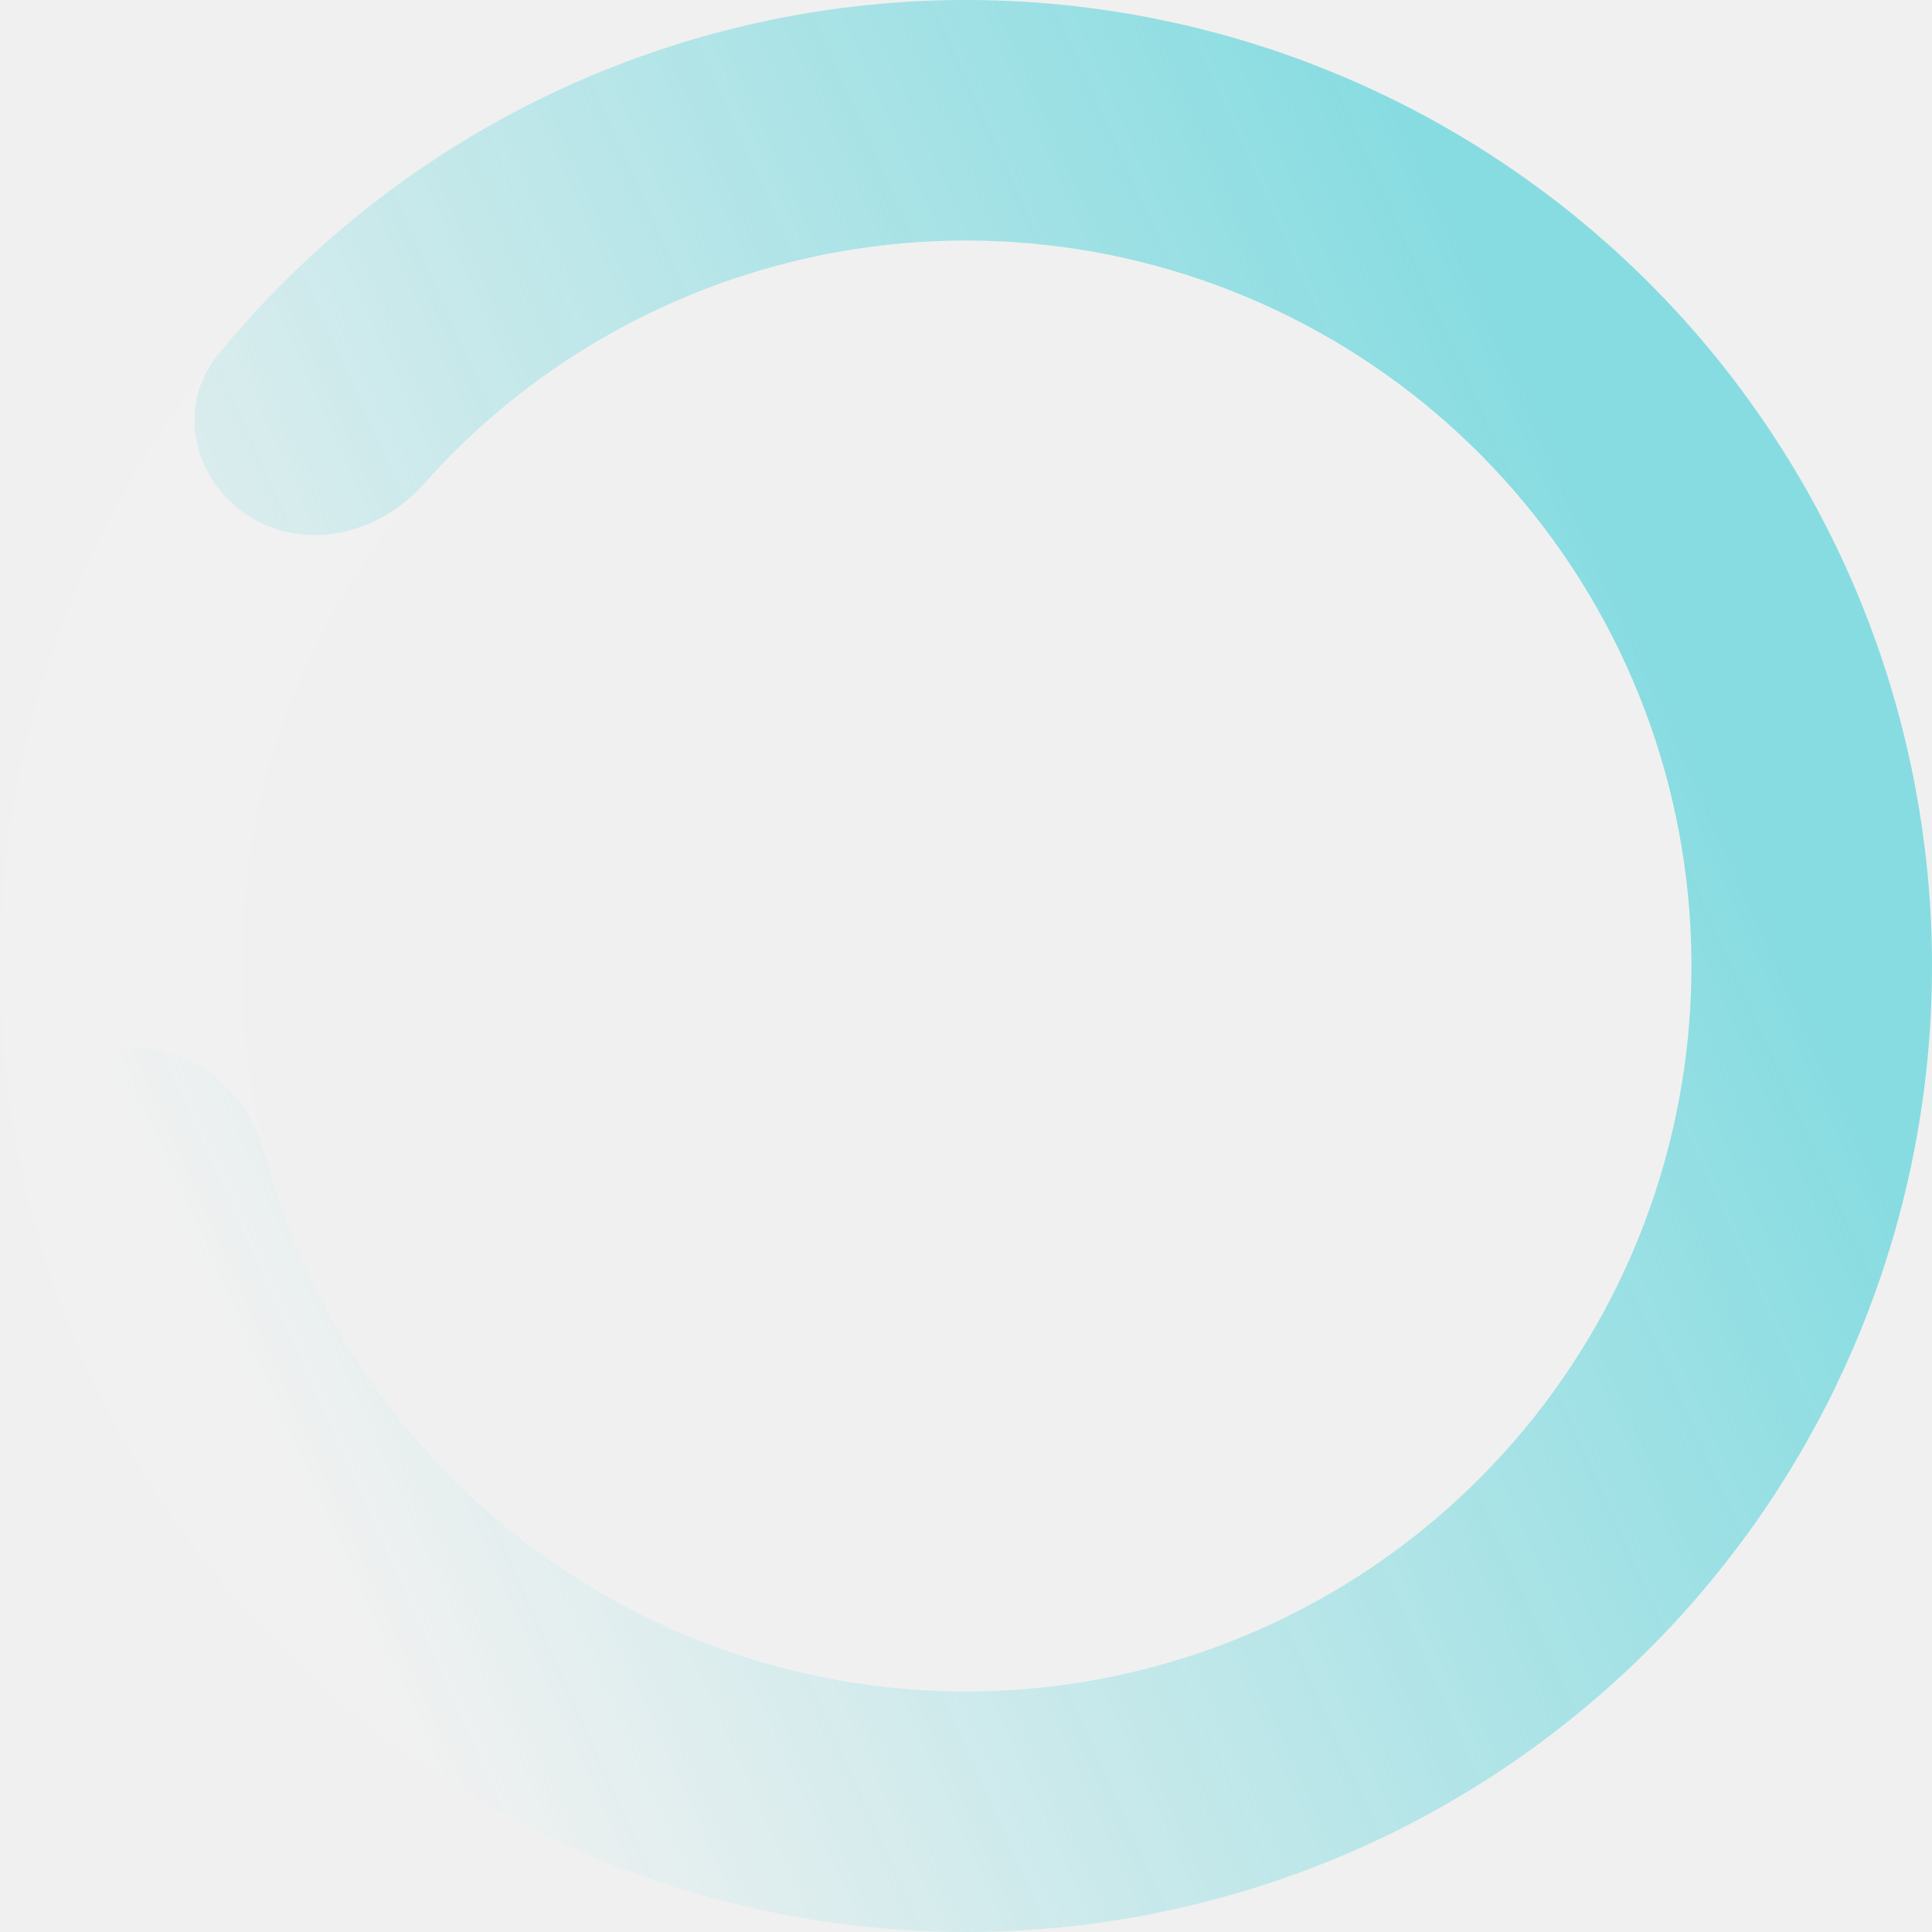
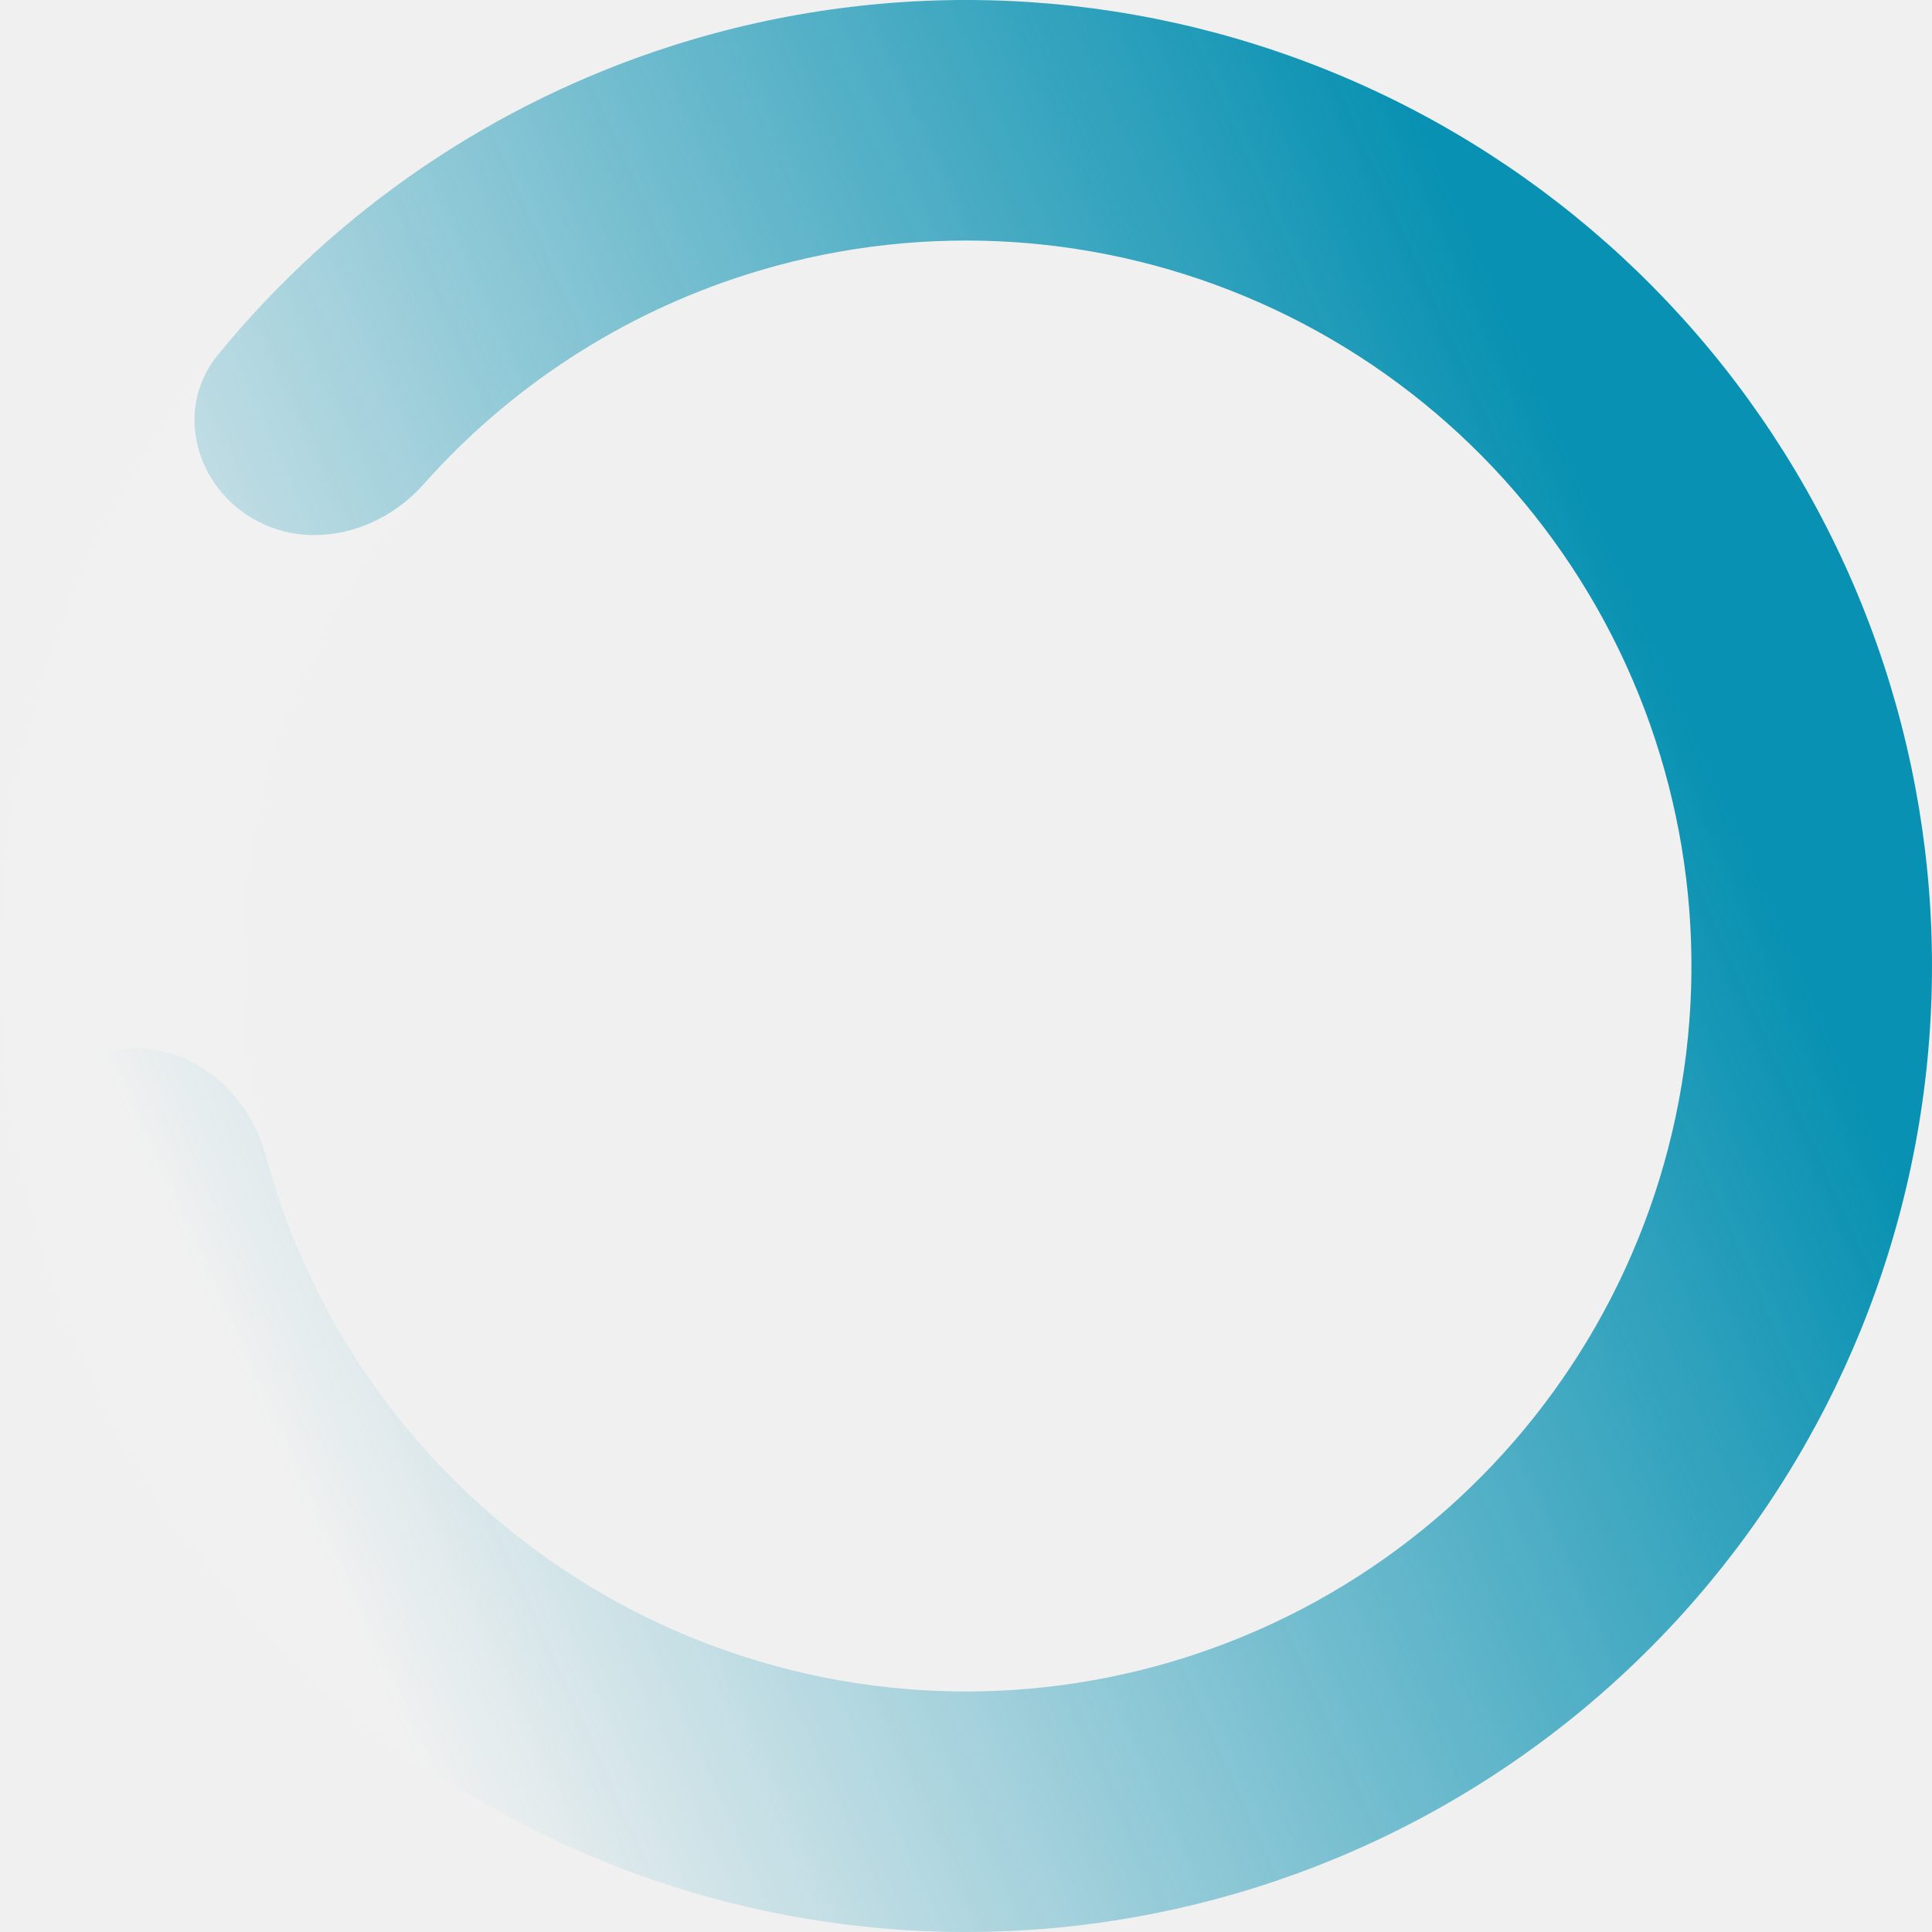
<svg xmlns="http://www.w3.org/2000/svg" width="88" height="88" viewBox="0 0 88 88" fill="none">
  <circle cx="44" cy="44" r="38.5" stroke="white" stroke-opacity="0.07" stroke-width="11" />
  <mask id="path-2-inside-1" fill="white">
    <path d="M11.366 23.532C8.803 21.925 8.003 18.517 9.917 16.173C15.296 9.584 22.5 4.663 30.682 2.064C40.613 -1.09 51.341 -0.617 60.956 3.398C70.571 7.414 78.449 14.711 83.188 23.992C87.926 33.272 89.217 43.933 86.831 54.076C84.445 64.219 78.536 73.186 70.158 79.38C61.779 85.575 51.474 88.595 41.077 87.903C30.68 87.211 20.866 82.851 13.383 75.6C7.217 69.627 2.963 62.01 1.085 53.714C0.418 50.763 2.652 48.069 5.663 47.772C8.674 47.476 11.311 49.698 12.1 52.619C13.644 58.334 16.706 63.565 21.007 67.732C26.627 73.177 33.997 76.451 41.805 76.971C49.613 77.49 57.352 75.222 63.644 70.57C69.936 65.918 74.374 59.184 76.165 51.567C77.957 43.949 76.988 35.943 73.43 28.974C69.871 22.005 63.955 16.524 56.734 13.509C49.513 10.493 41.456 10.138 33.998 12.507C28.291 14.319 23.218 17.636 19.288 22.064C17.279 24.326 13.929 25.14 11.366 23.532Z" />
  </mask>
  <path d="M11.366 23.532C8.803 21.925 8.003 18.517 9.917 16.173C15.296 9.584 22.5 4.663 30.682 2.064C40.613 -1.09 51.341 -0.617 60.956 3.398C70.571 7.414 78.449 14.711 83.188 23.992C87.926 33.272 89.217 43.933 86.831 54.076C84.445 64.219 78.536 73.186 70.158 79.38C61.779 85.575 51.474 88.595 41.077 87.903C30.68 87.211 20.866 82.851 13.383 75.6C7.217 69.627 2.963 62.01 1.085 53.714C0.418 50.763 2.652 48.069 5.663 47.772C8.674 47.476 11.311 49.698 12.1 52.619C13.644 58.334 16.706 63.565 21.007 67.732C26.627 73.177 33.997 76.451 41.805 76.971C49.613 77.49 57.352 75.222 63.644 70.57C69.936 65.918 74.374 59.184 76.165 51.567C77.957 43.949 76.988 35.943 73.43 28.974C69.871 22.005 63.955 16.524 56.734 13.509C49.513 10.493 41.456 10.138 33.998 12.507C28.291 14.319 23.218 17.636 19.288 22.064C17.279 24.326 13.929 25.14 11.366 23.532Z" stroke="url(#paint0_linear)" stroke-width="22" stroke-linecap="round" stroke-linejoin="round" mask="url(#path-2-inside-1)" />
  <defs>
    <linearGradient id="paint0_linear" x1="67.1" y1="11" x2="1.1" y2="40.7" gradientUnits="userSpaceOnUse">
-       <stop stop-color="#87dce1" />
-       <stop offset="1" stop-color="#87dce1" stop-opacity="0" />
+       <stop stop-color="#0891B2" />
+       <stop offset="1" stop-color="#0891B2" stop-opacity="0" />
    </linearGradient>
  </defs>
</svg>
